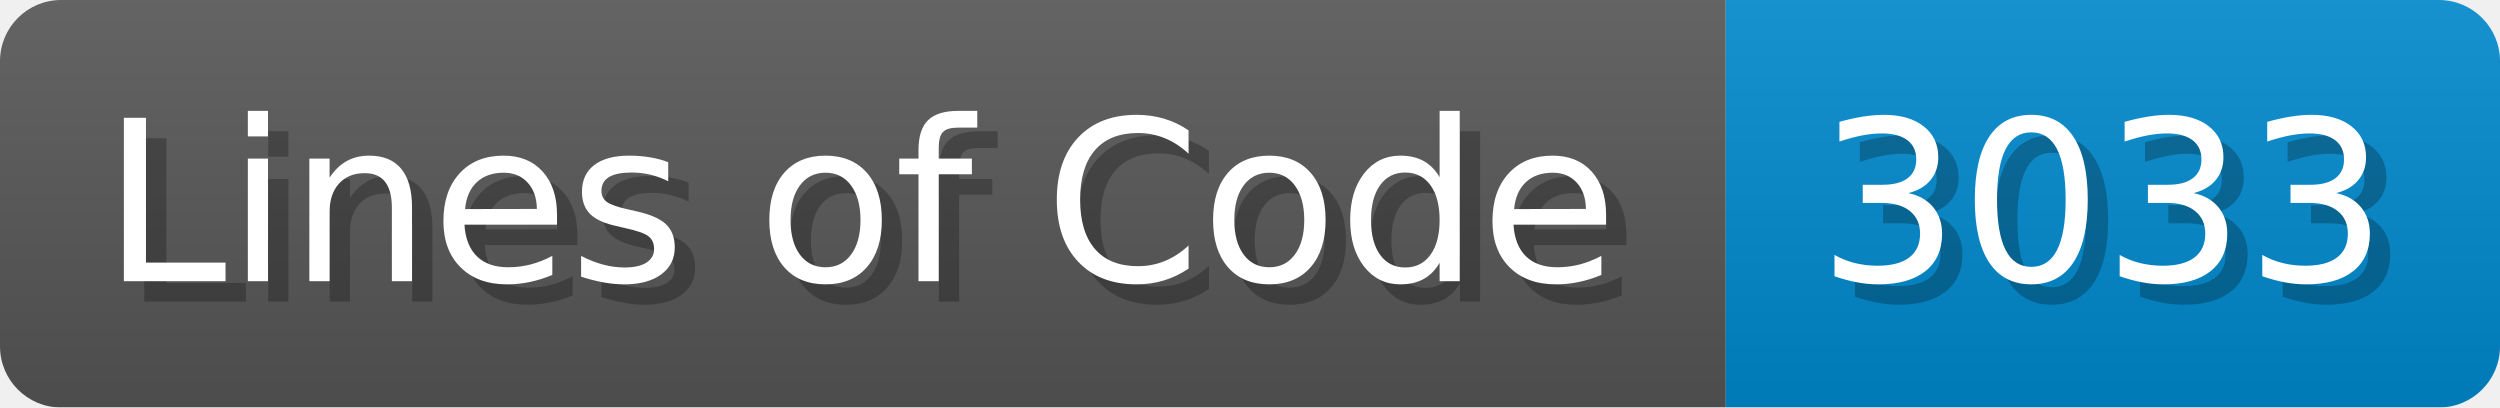
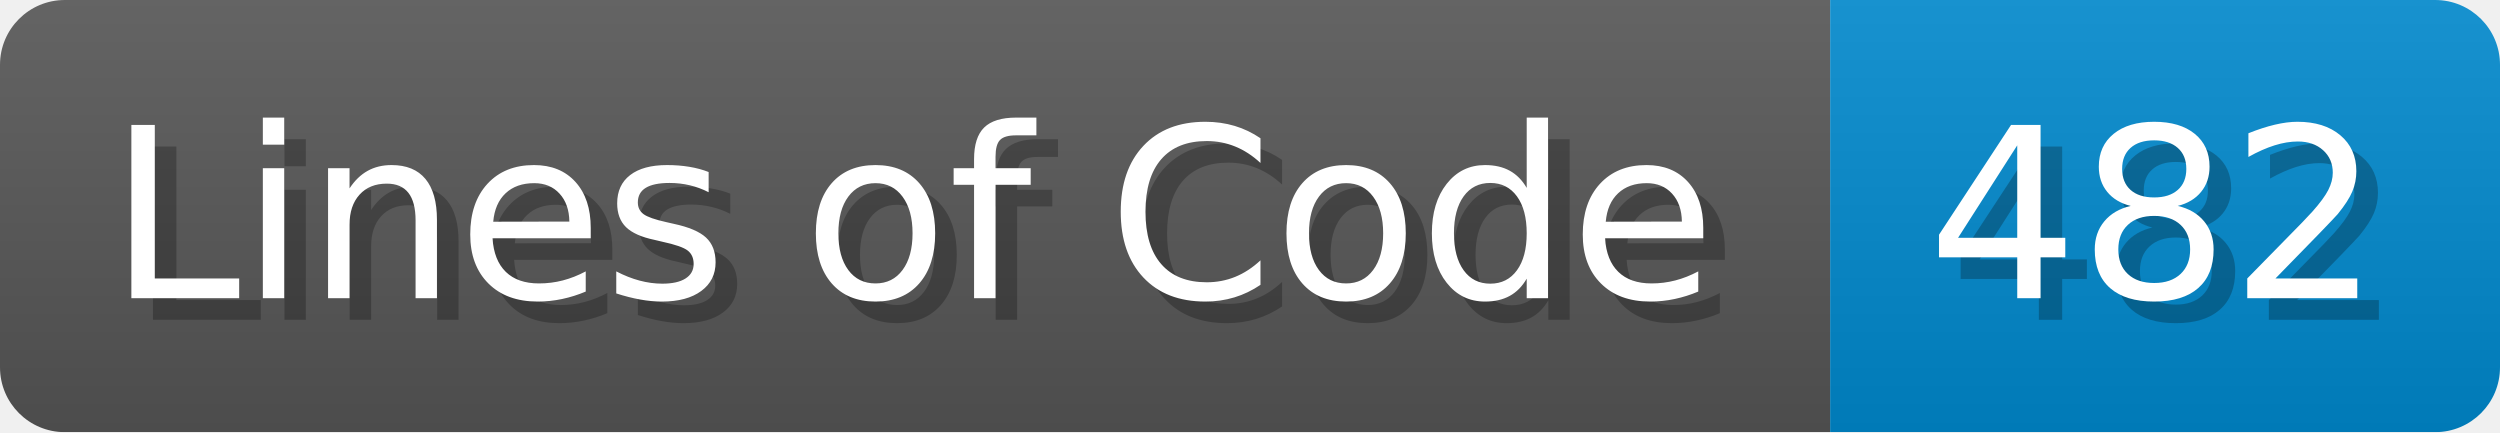
- <svg xmlns="http://www.w3.org/2000/svg" width="122.7" height="20" viewBox="0 0 1227 200" role="img" aria-label="Lines of Code: 3033">
+ <svg xmlns="http://www.w3.org/2000/svg" width="115.7" height="20" viewBox="0 0 1157 200" role="img" aria-label="Lines of Code: 482">
  <linearGradient id="a" x2="0" y2="100%">
    <stop offset="0" stop-opacity=".1" stop-color="#EEE" />
    <stop offset="1" stop-opacity=".1" />
  </linearGradient>
  <mask id="m">
-     <rect width="1227" height="200" rx="30" fill="#FFF" />
+     <rect width="1157" height="200" rx="30" fill="#FFF" />
  </mask>
  <g mask="url(#m)">
    <rect width="847" height="200" fill="#555" />
-     <rect width="380" height="200" fill="#08C" x="847" />
-     <rect width="1227" height="200" fill="url(#a)" />
+     <rect width="310" height="200" fill="#08C" x="847" />
+     <rect width="1157" height="200" fill="url(#a)" />
  </g>
  <g aria-hidden="true" fill="#fff" text-anchor="start" font-family="Verdana,DejaVu Sans,sans-serif" font-size="110">
    <text x="60" y="148" textLength="747" fill="#000" opacity="0.25">Lines of Code</text>
    <text x="50" y="138" textLength="747">Lines of Code</text>
-     <text x="902" y="148" textLength="280" fill="#000" opacity="0.25">3033</text>
-     <text x="892" y="138" textLength="280">3033</text>
+     <text x="902" y="148" textLength="210" fill="#000" opacity="0.25">482</text>
+     <text x="892" y="138" textLength="210">482</text>
  </g>
</svg>
